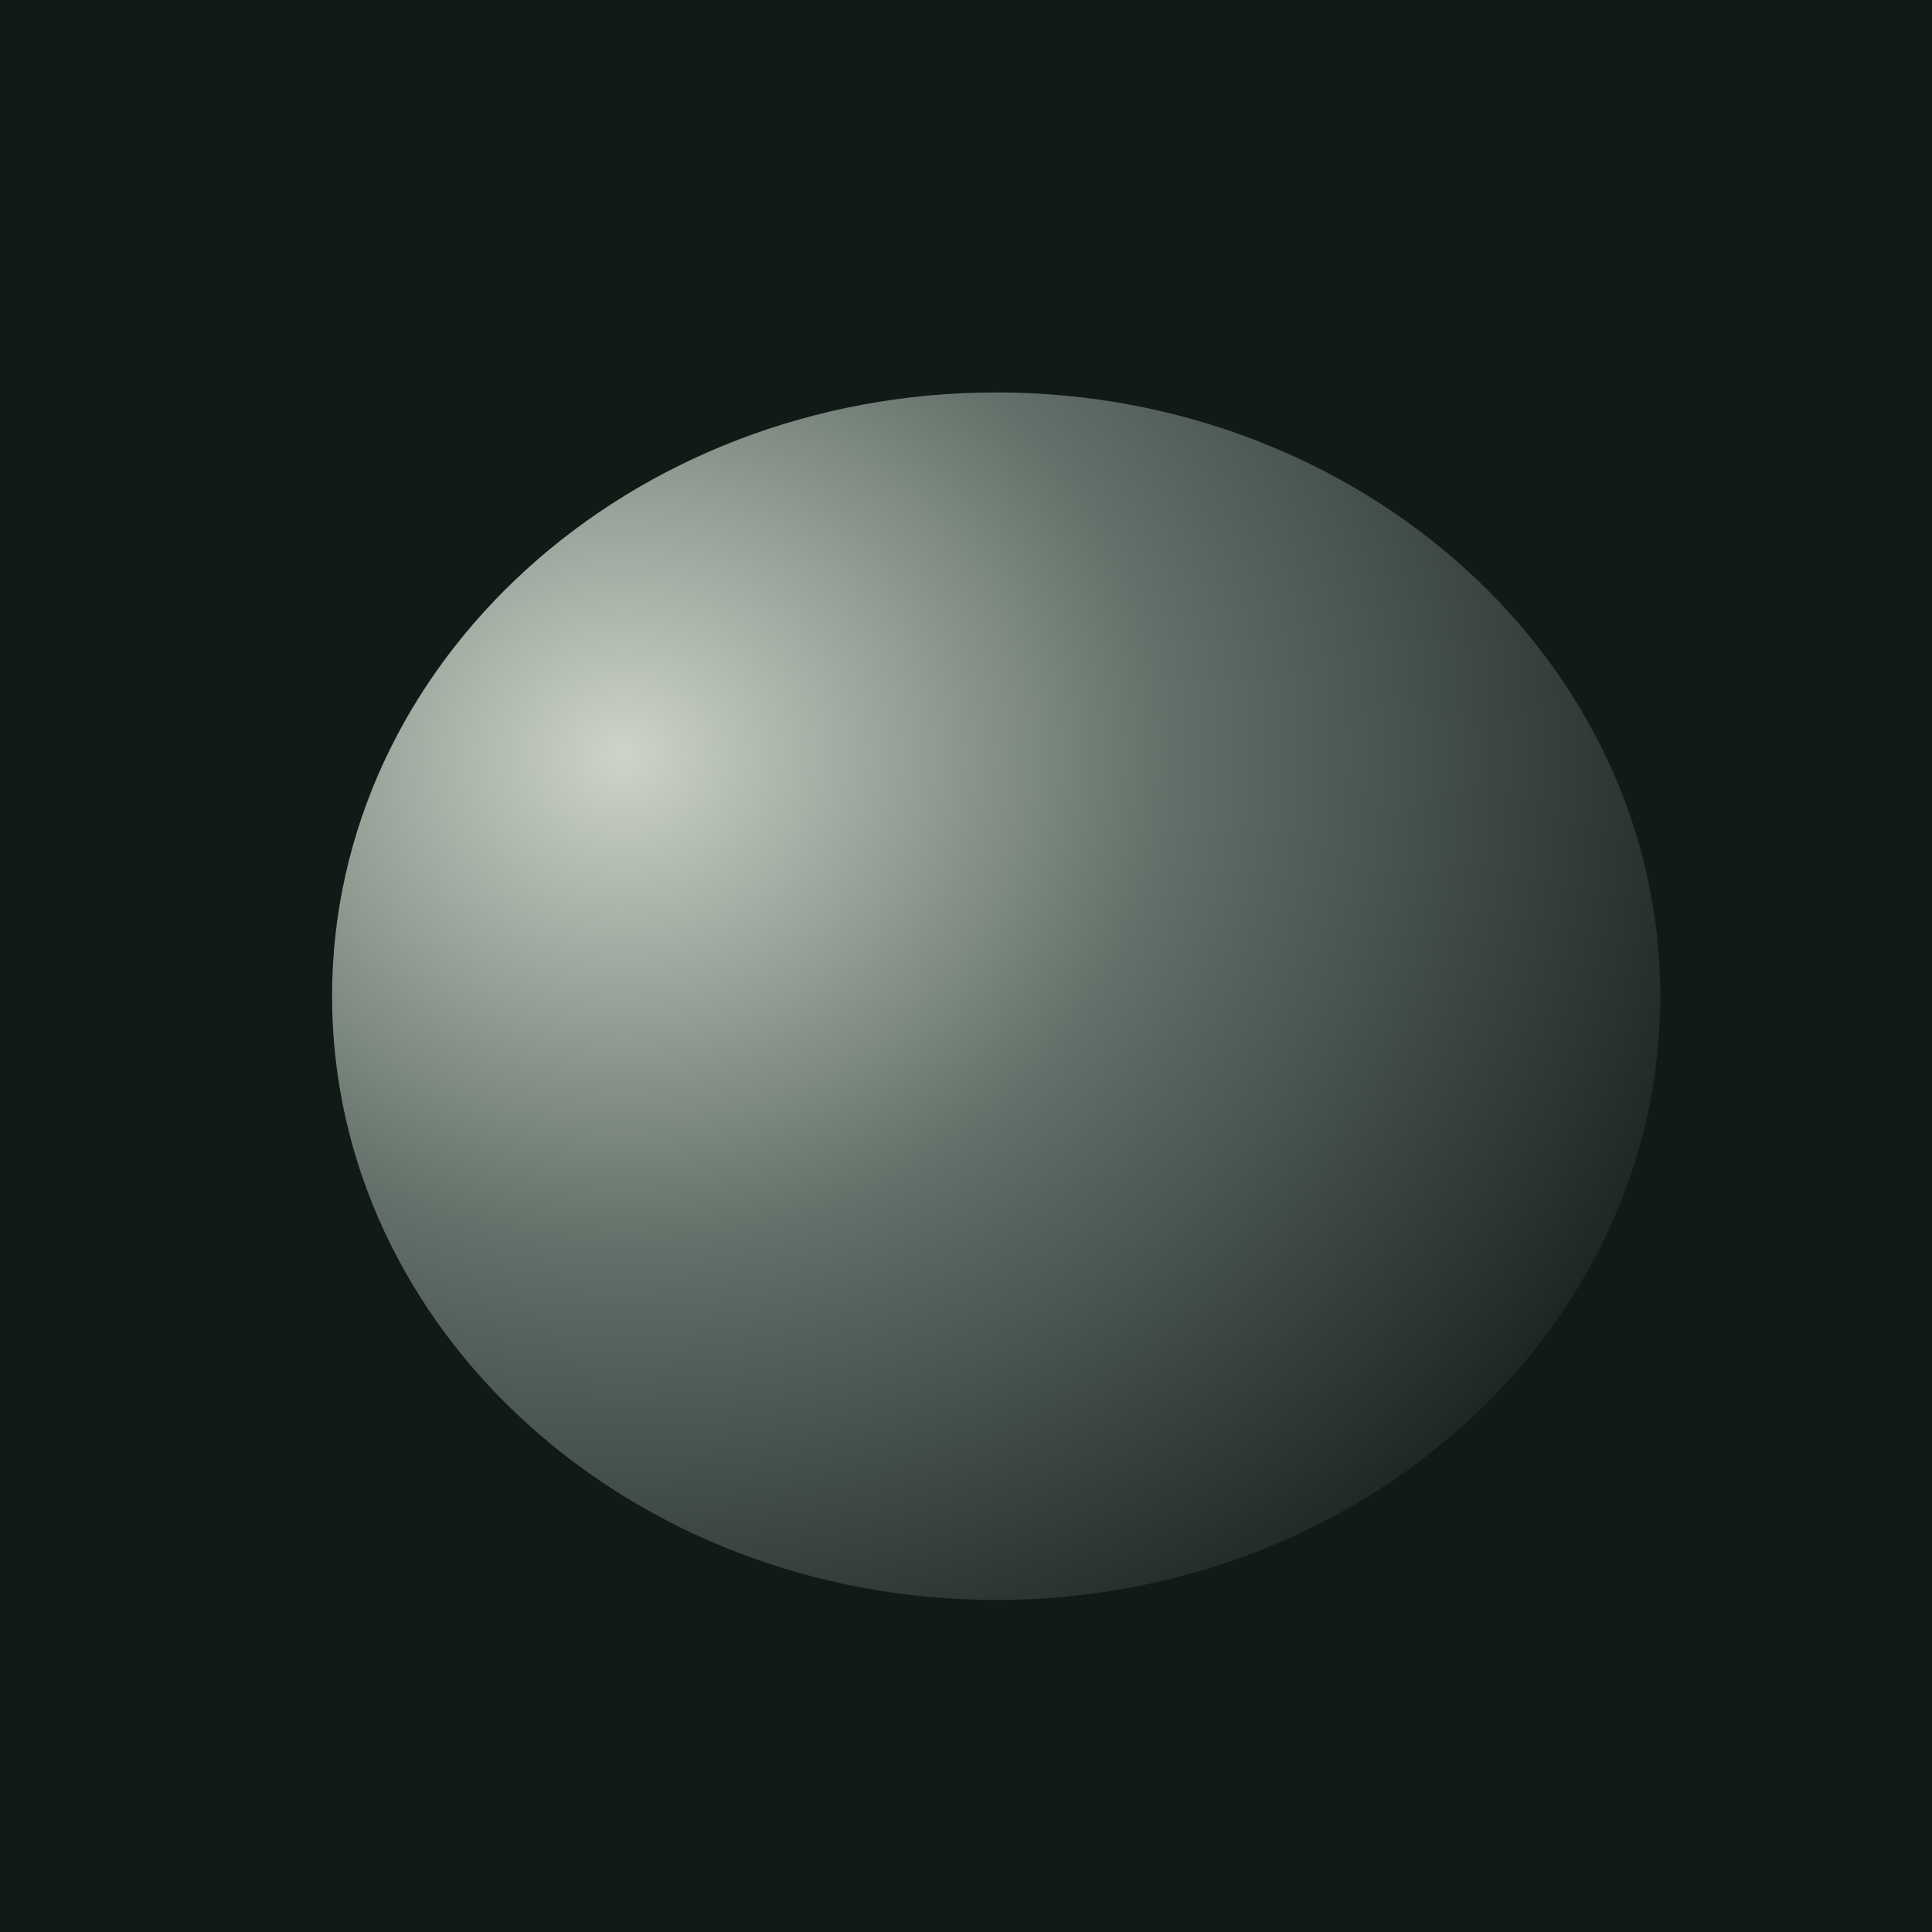
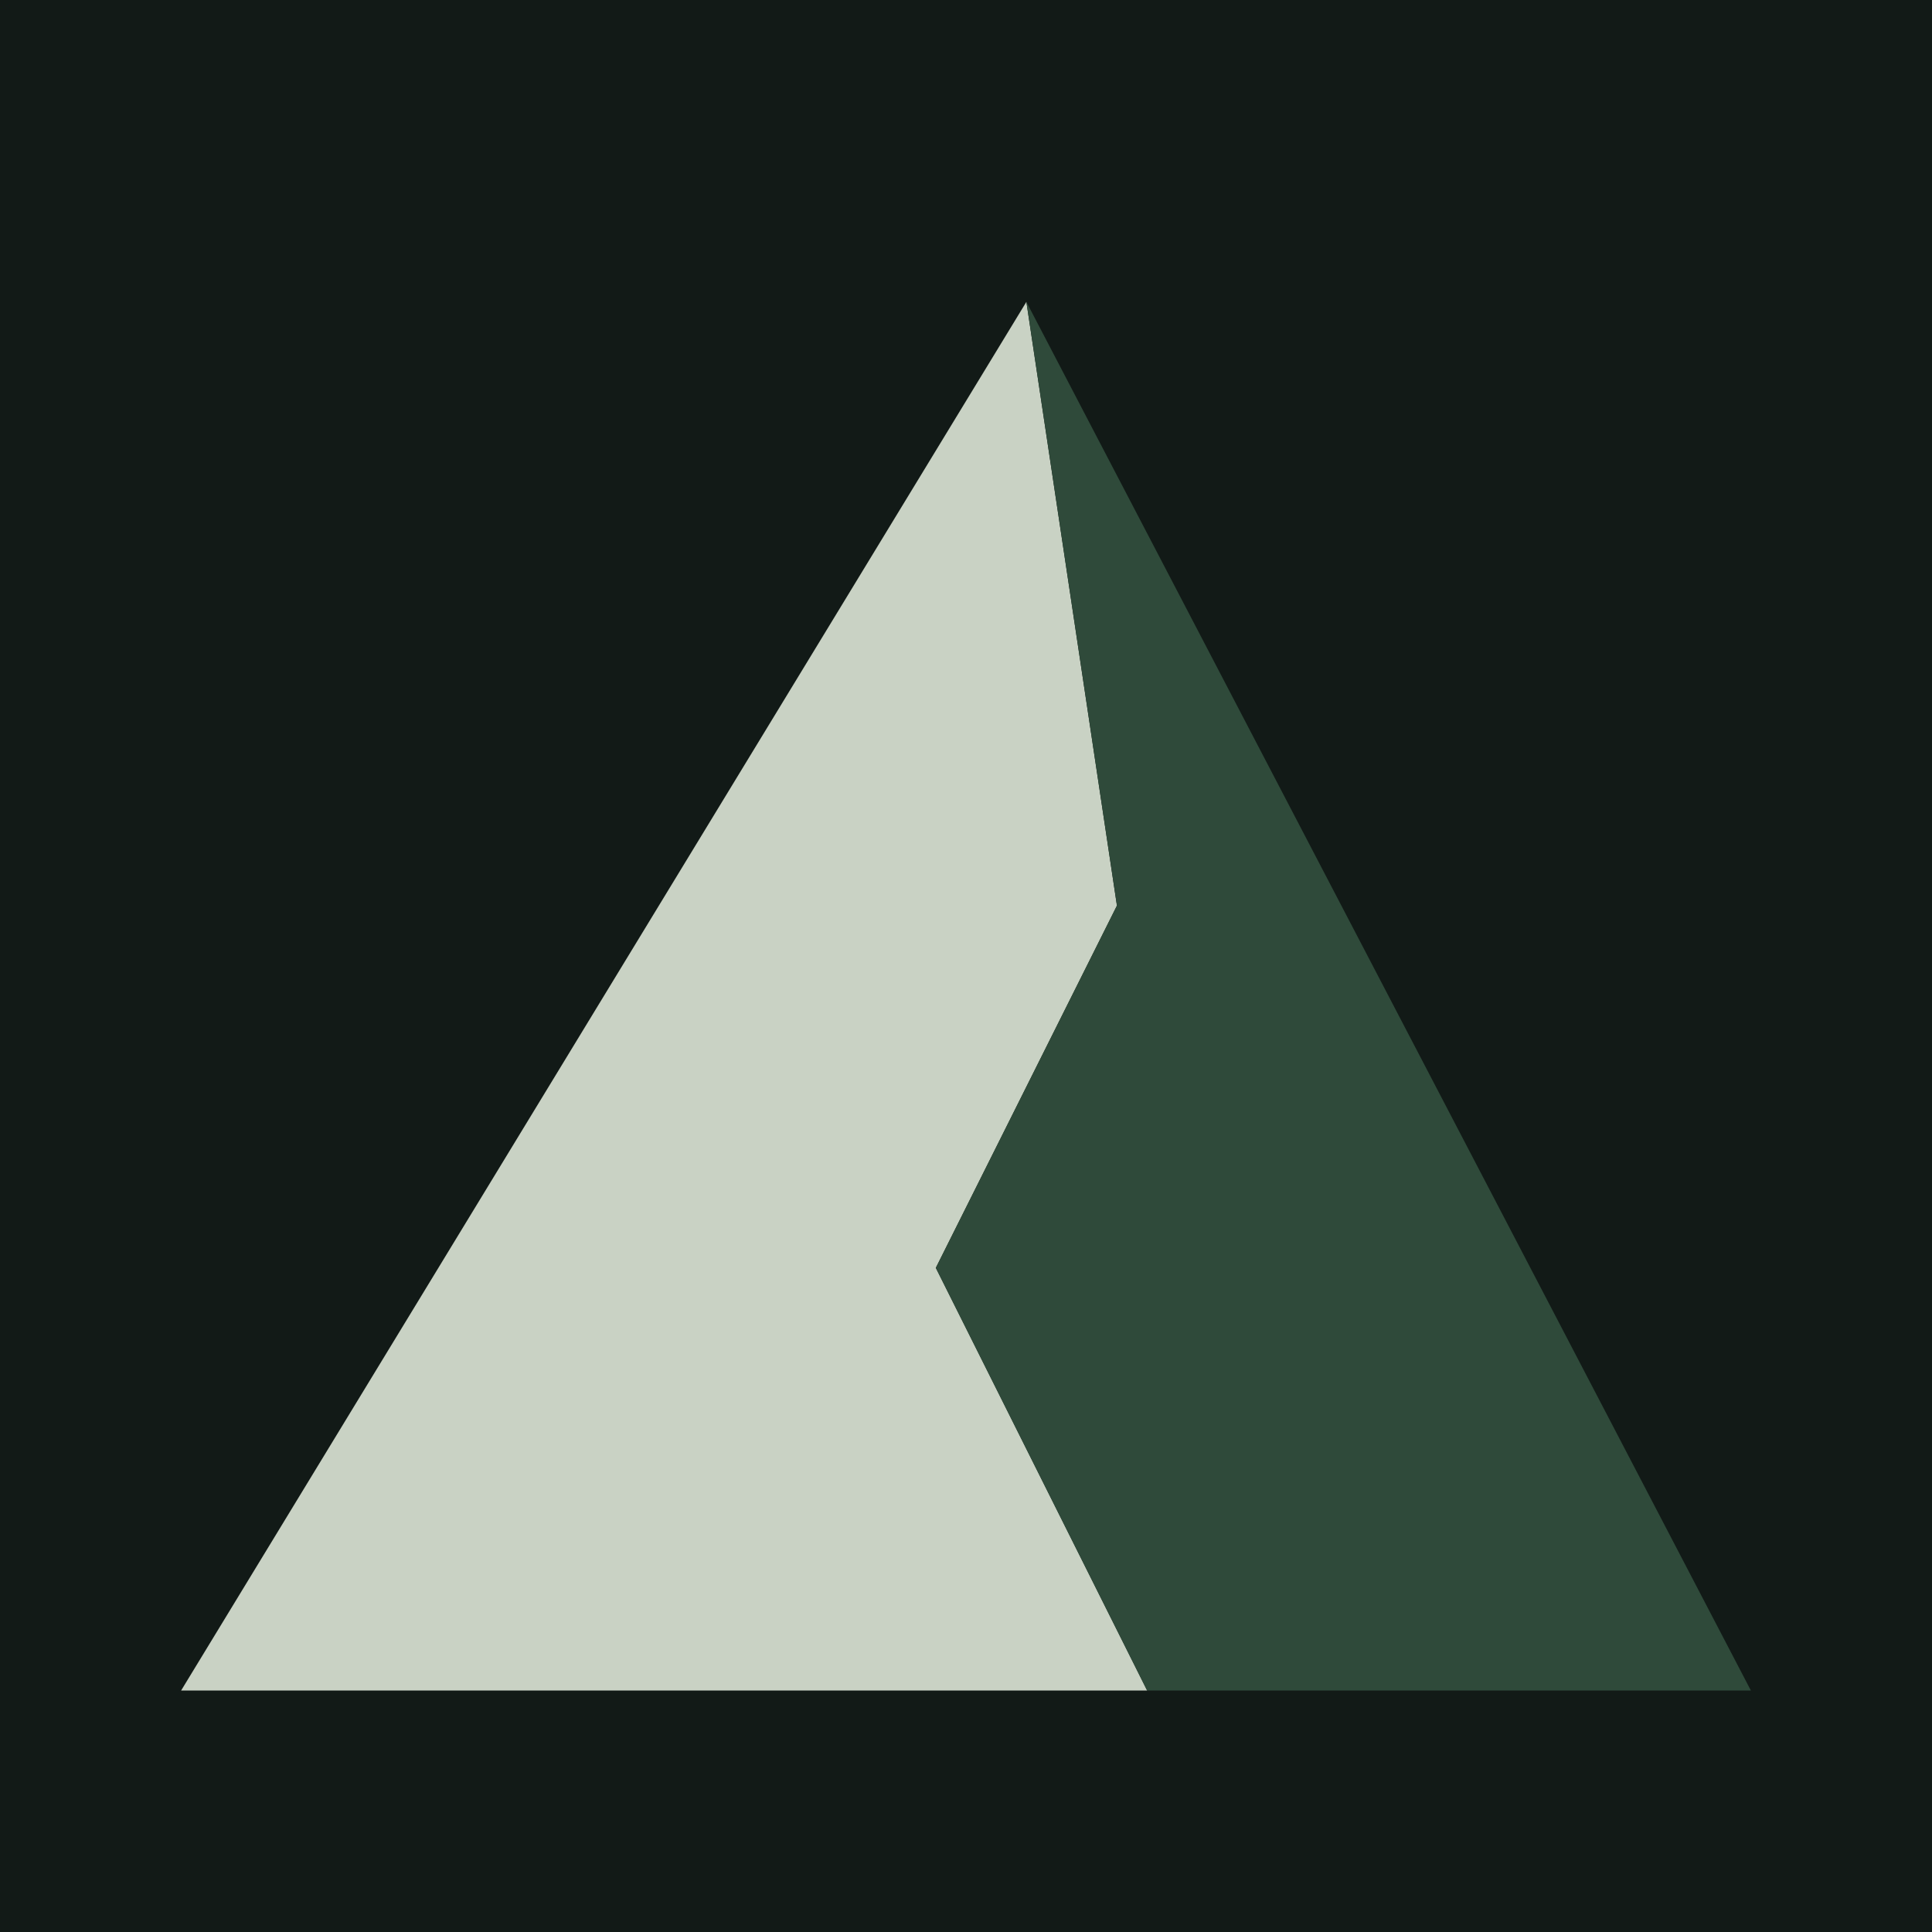
<svg xmlns="http://www.w3.org/2000/svg" viewBox="0 0 64 64">
-   <defs>
-     <radialGradient id="g" cx="0.22" cy="0.3" r="0.9">
-       <stop offset="0" stop-color="#CDD4C8" />
-       <stop offset="0.45" stop-color="#63716A" />
-       <stop offset="1" stop-color="#151D1A" />
-     </radialGradient>
-   </defs>
  <rect width="64" height="64" fill="#121A17" />
-   <ellipse cx="33" cy="33" rx="22" ry="20" fill="url(#g)" />
+   <polygon points="6,56 34,10 37,30 31,42 38,56" fill="#C9D2C4" />
+   <polygon points="34,10 58,56 38,56 31,42 37,30" fill="#2F4A3A" />
</svg>
